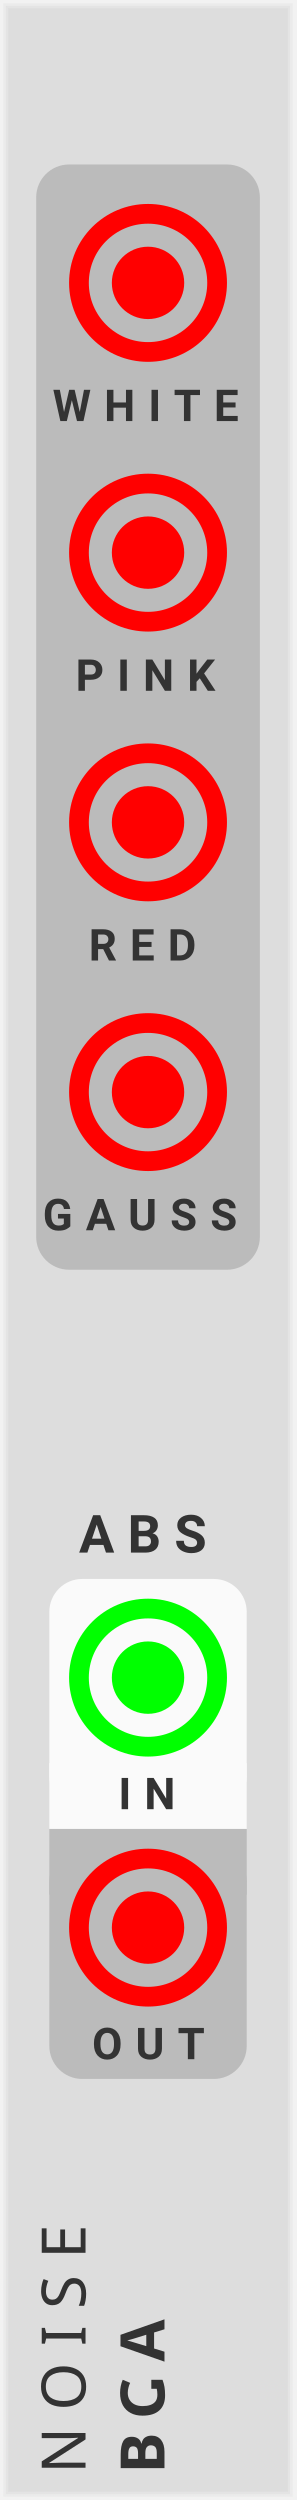
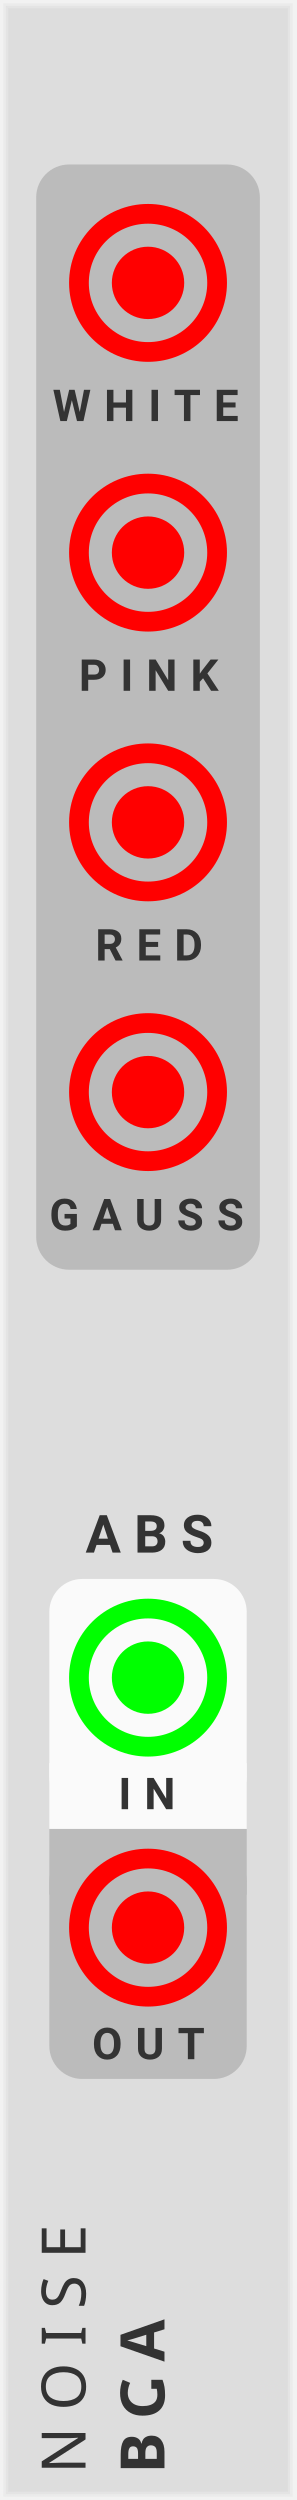
<svg xmlns="http://www.w3.org/2000/svg" xmlns:xlink="http://www.w3.org/1999/xlink" version="1.1" width="45" height="380" viewBox="0 0 45 380">
  <style>
    text {
      fill: #333;
      font-family: 'Roboto', sans-serif;
      font-weight: bold;
    }
    text.title {
      font-family: 'Comfortaa', sans-serif;
      font-weight: normal;
    }
    text.brand {
      font-family: 'Audiowide', sans-serif;
      font-weight: bold;
    }
  </style>
  <defs>
    <symbol id="input" viewBox="0 0 24px 24px">
      <g transform="translate(12 12)">
        <circle cx="0" cy="0" r="5" stroke-width="1" stroke="#0f0" fill="#0f0" />
        <circle cx="0" cy="0" r="10.5" stroke-width="3" stroke="#0f0" fill="none" />
      </g>
    </symbol>
    <symbol id="output" viewBox="0 0 24px 24px">
      <g transform="translate(12 12)">
        <circle cx="0" cy="0" r="5" stroke-width="1" stroke="#f00" fill="#f00" />
        <circle cx="0" cy="0" r="10.5" stroke-width="3" stroke="#f00" fill="none" />
      </g>
    </symbol>
  </defs>
  <rect width="100%" height="100%" fill="#ddd" />
  <polyline points="1,1 44,1 44,379 1,379 1,1" stroke="#e4e4e4" stroke-width="0.5" fill="none" />
  <polyline points="0.5,0.5 44.5,0.5 44.5,379.5 0.5,379.5 0.5,0.5" stroke="#ebebeb" stroke-width="0.8" fill="none" />
  <polyline points="0,0 45,0 45,380 0,380 0,0" stroke="#f2f2f2" stroke-width="1" fill="none" />
  <g transform="rotate(-90) translate(-376 13)">
    <text class="title" font-size="7pt" letter-spacing="2.5px">NOISE</text>
    <g transform="translate(0 12)">
      <text class="brand" font-size="7pt" letter-spacing="2px">BGA</text>
      <rect width="3.0" height="3" fill="#ddd" transform="translate(11.5 -5)" />
    </g>
  </g>
  <g transform="translate(0 25)">
    <g transform="translate(7.5 0)">
      <rect width="34" height="168" rx="5" fill="#bbb" transform="translate(-2 0)" />
      <use id="WHITE_OUTPUT" xlink:href="#output" transform="translate(3 6)" />
      <text font-size="5pt" letter-spacing="2px" transform="translate(0.5 39)">WHITE</text>
      <use id="PINK_OUTPUT" xlink:href="#output" transform="translate(3 47)" />
-       <text font-size="5pt" letter-spacing="2px" transform="translate(4 80)">PINK</text>
+       <text font-size="5pt" letter-spacing="2px" transform="translate(4.5 80)">PINK</text>
      <use id="RED_OUTPUT" xlink:href="#output" transform="translate(3 88)" />
-       <text font-size="5pt" letter-spacing="2px" transform="translate(6 121)">RED</text>
+       <text font-size="5pt" letter-spacing="2px" transform="translate(7 121)">RED</text>
      <use id="GAUSS_OUTPUT" xlink:href="#output" transform="translate(3 129)" />
-       <text font-size="5pt" letter-spacing="2px" transform="translate(-1 162)">GAUSS</text>
+       <text font-size="5pt" letter-spacing="2px" transform="translate(0 162)">GAUSS</text>
    </g>
  </g>
  <g transform="translate(0 240)">
-     <text font-size="6pt" letter-spacing="2px" transform="translate(12 -4)">ABS</text>
+     <text font-size="6pt" letter-spacing="2px" transform="translate(13 -4)">ABS</text>
    <g transform="translate(7.5 0)">
      <rect width="30" height="10" fill="#fafafa" transform="translate(0 28)" />
      <rect width="30" height="35" rx="5" fill="#fafafa" />
      <use id="ABS_INPUT" xlink:href="#input" transform="translate(3 3)" />
      <text font-size="5pt" letter-spacing="2px" transform="translate(10.5 35)">IN</text>
    </g>
    <g transform="translate(7.5 41)">
      <rect width="30" height="10" fill="#bbb" transform="translate(0 -3)" />
      <rect width="30" height="35" rx="5" fill="#bbb" />
      <use id="ABS_OUTPUT" xlink:href="#output" transform="translate(3 0)" />
      <text font-size="5pt" letter-spacing="2px" transform="translate(6.5 32)">OUT</text>
    </g>
  </g>
</svg>
